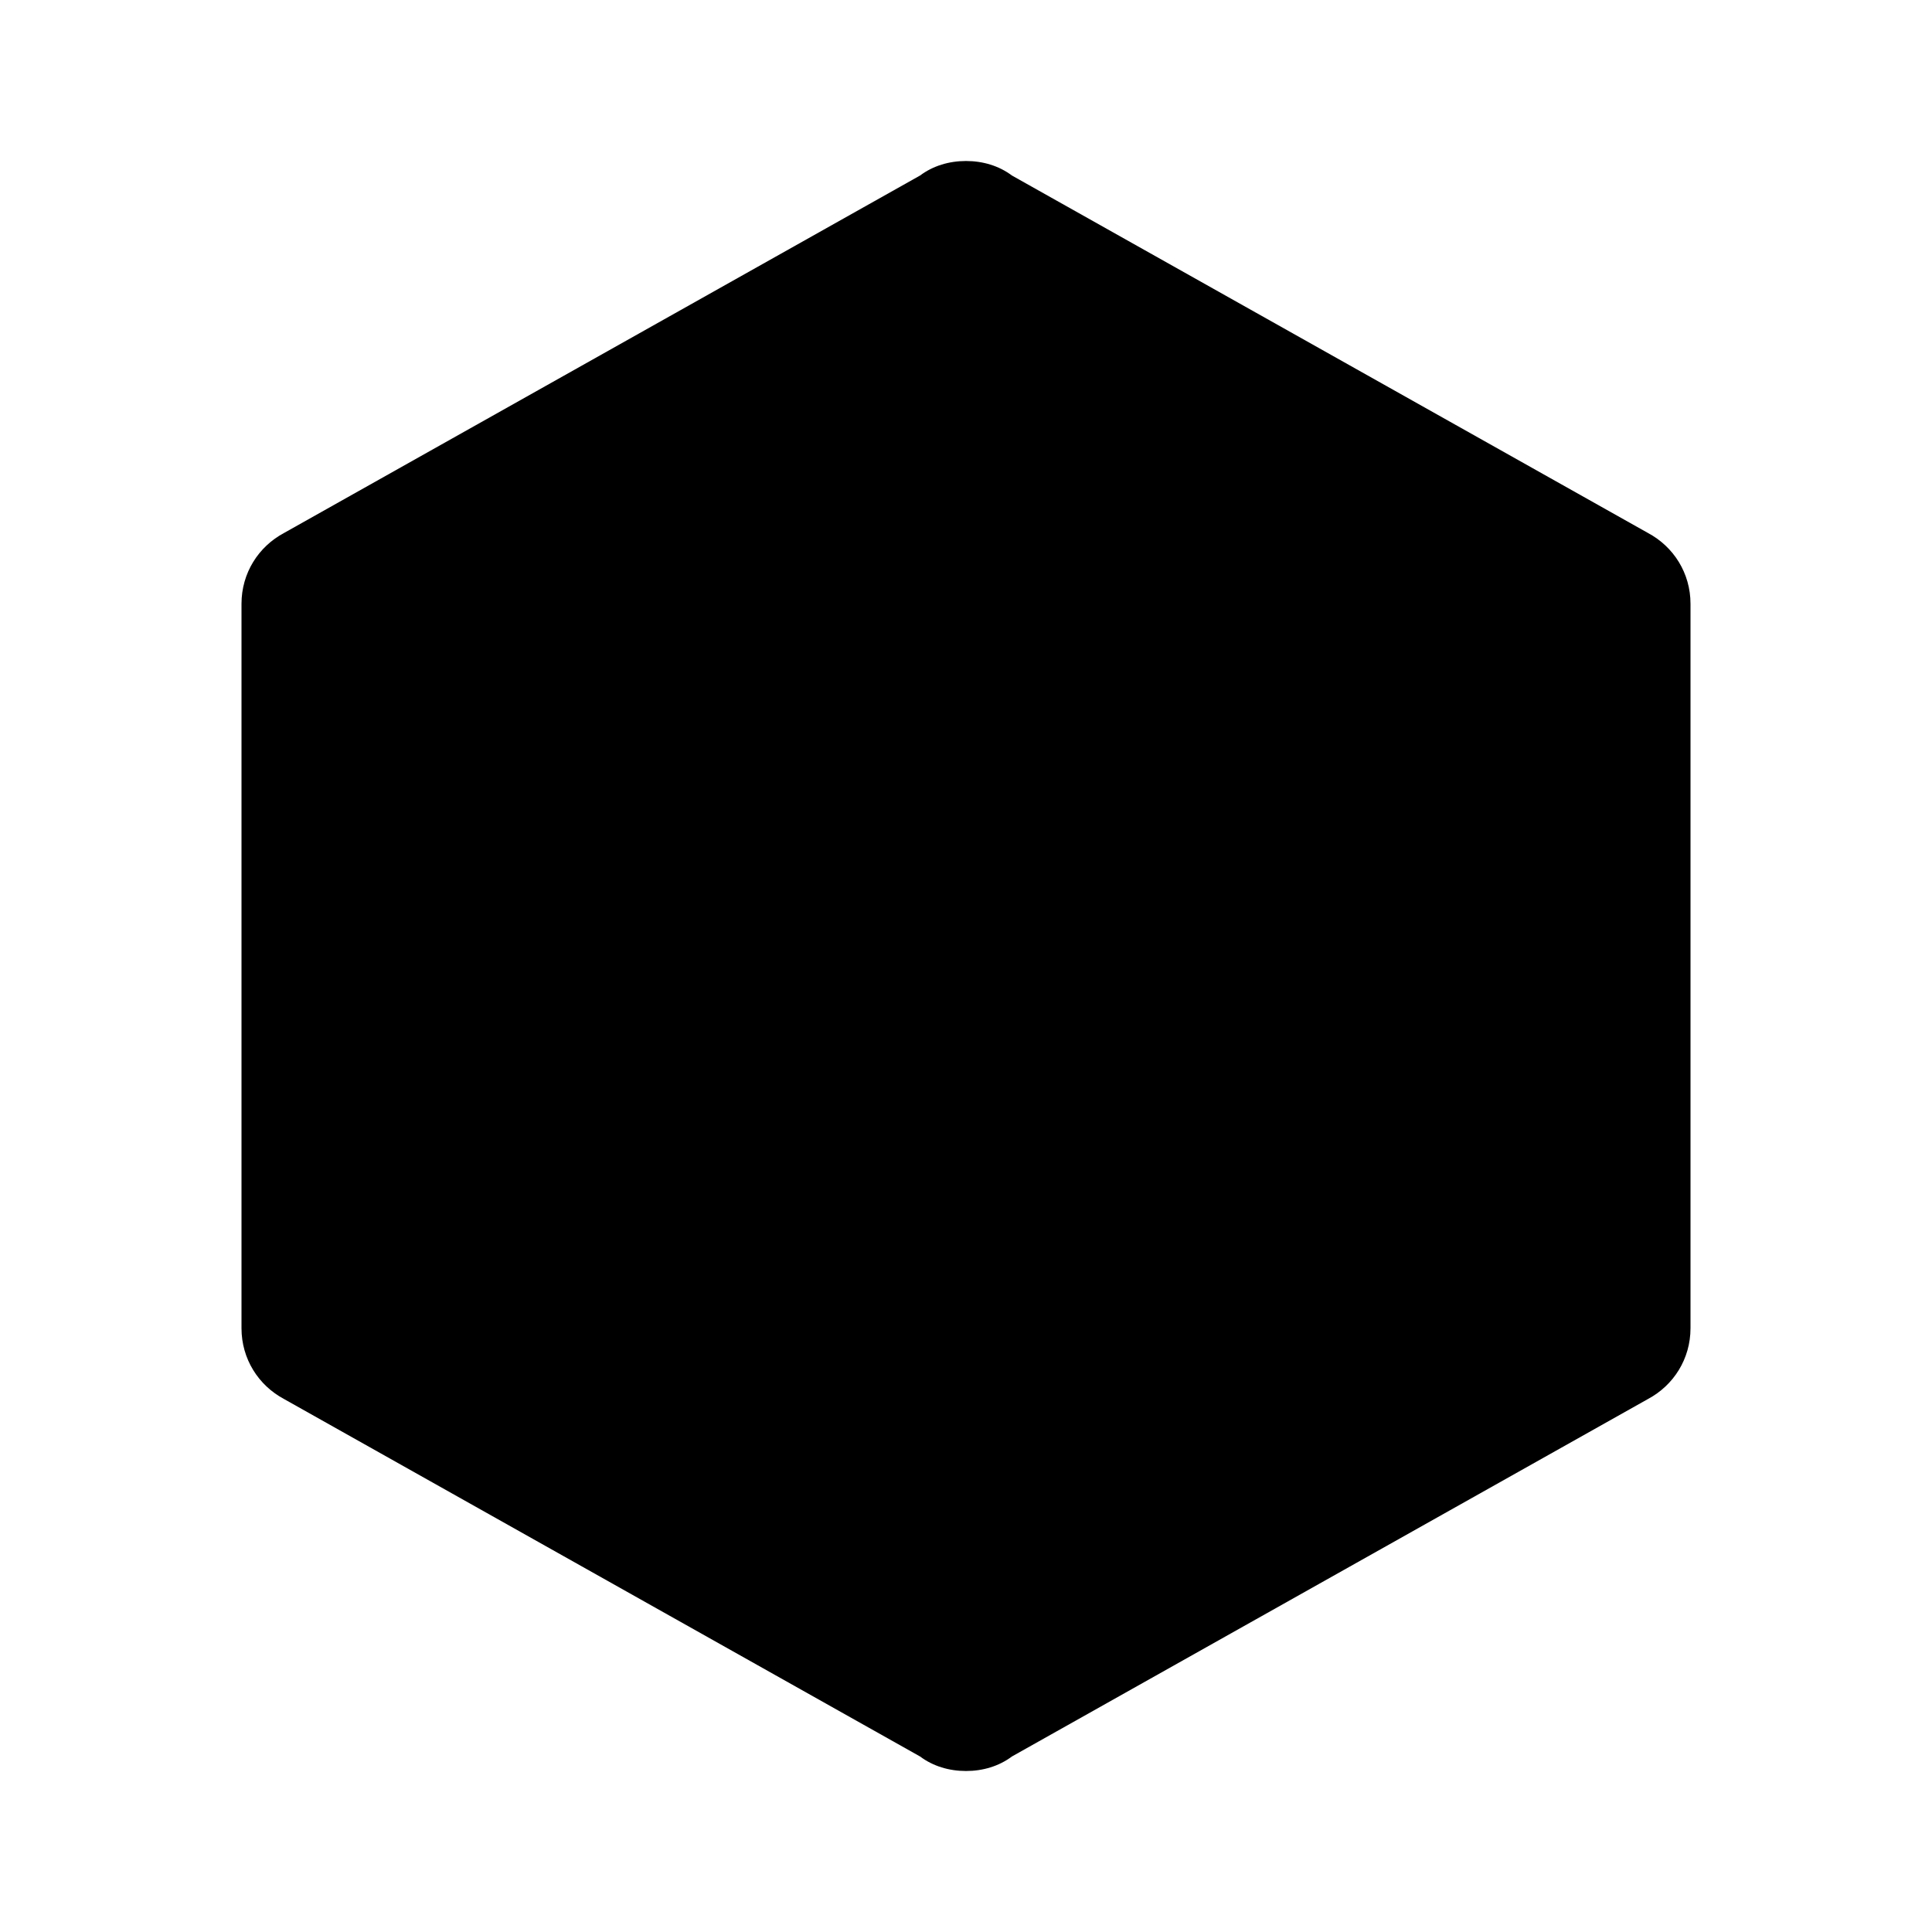
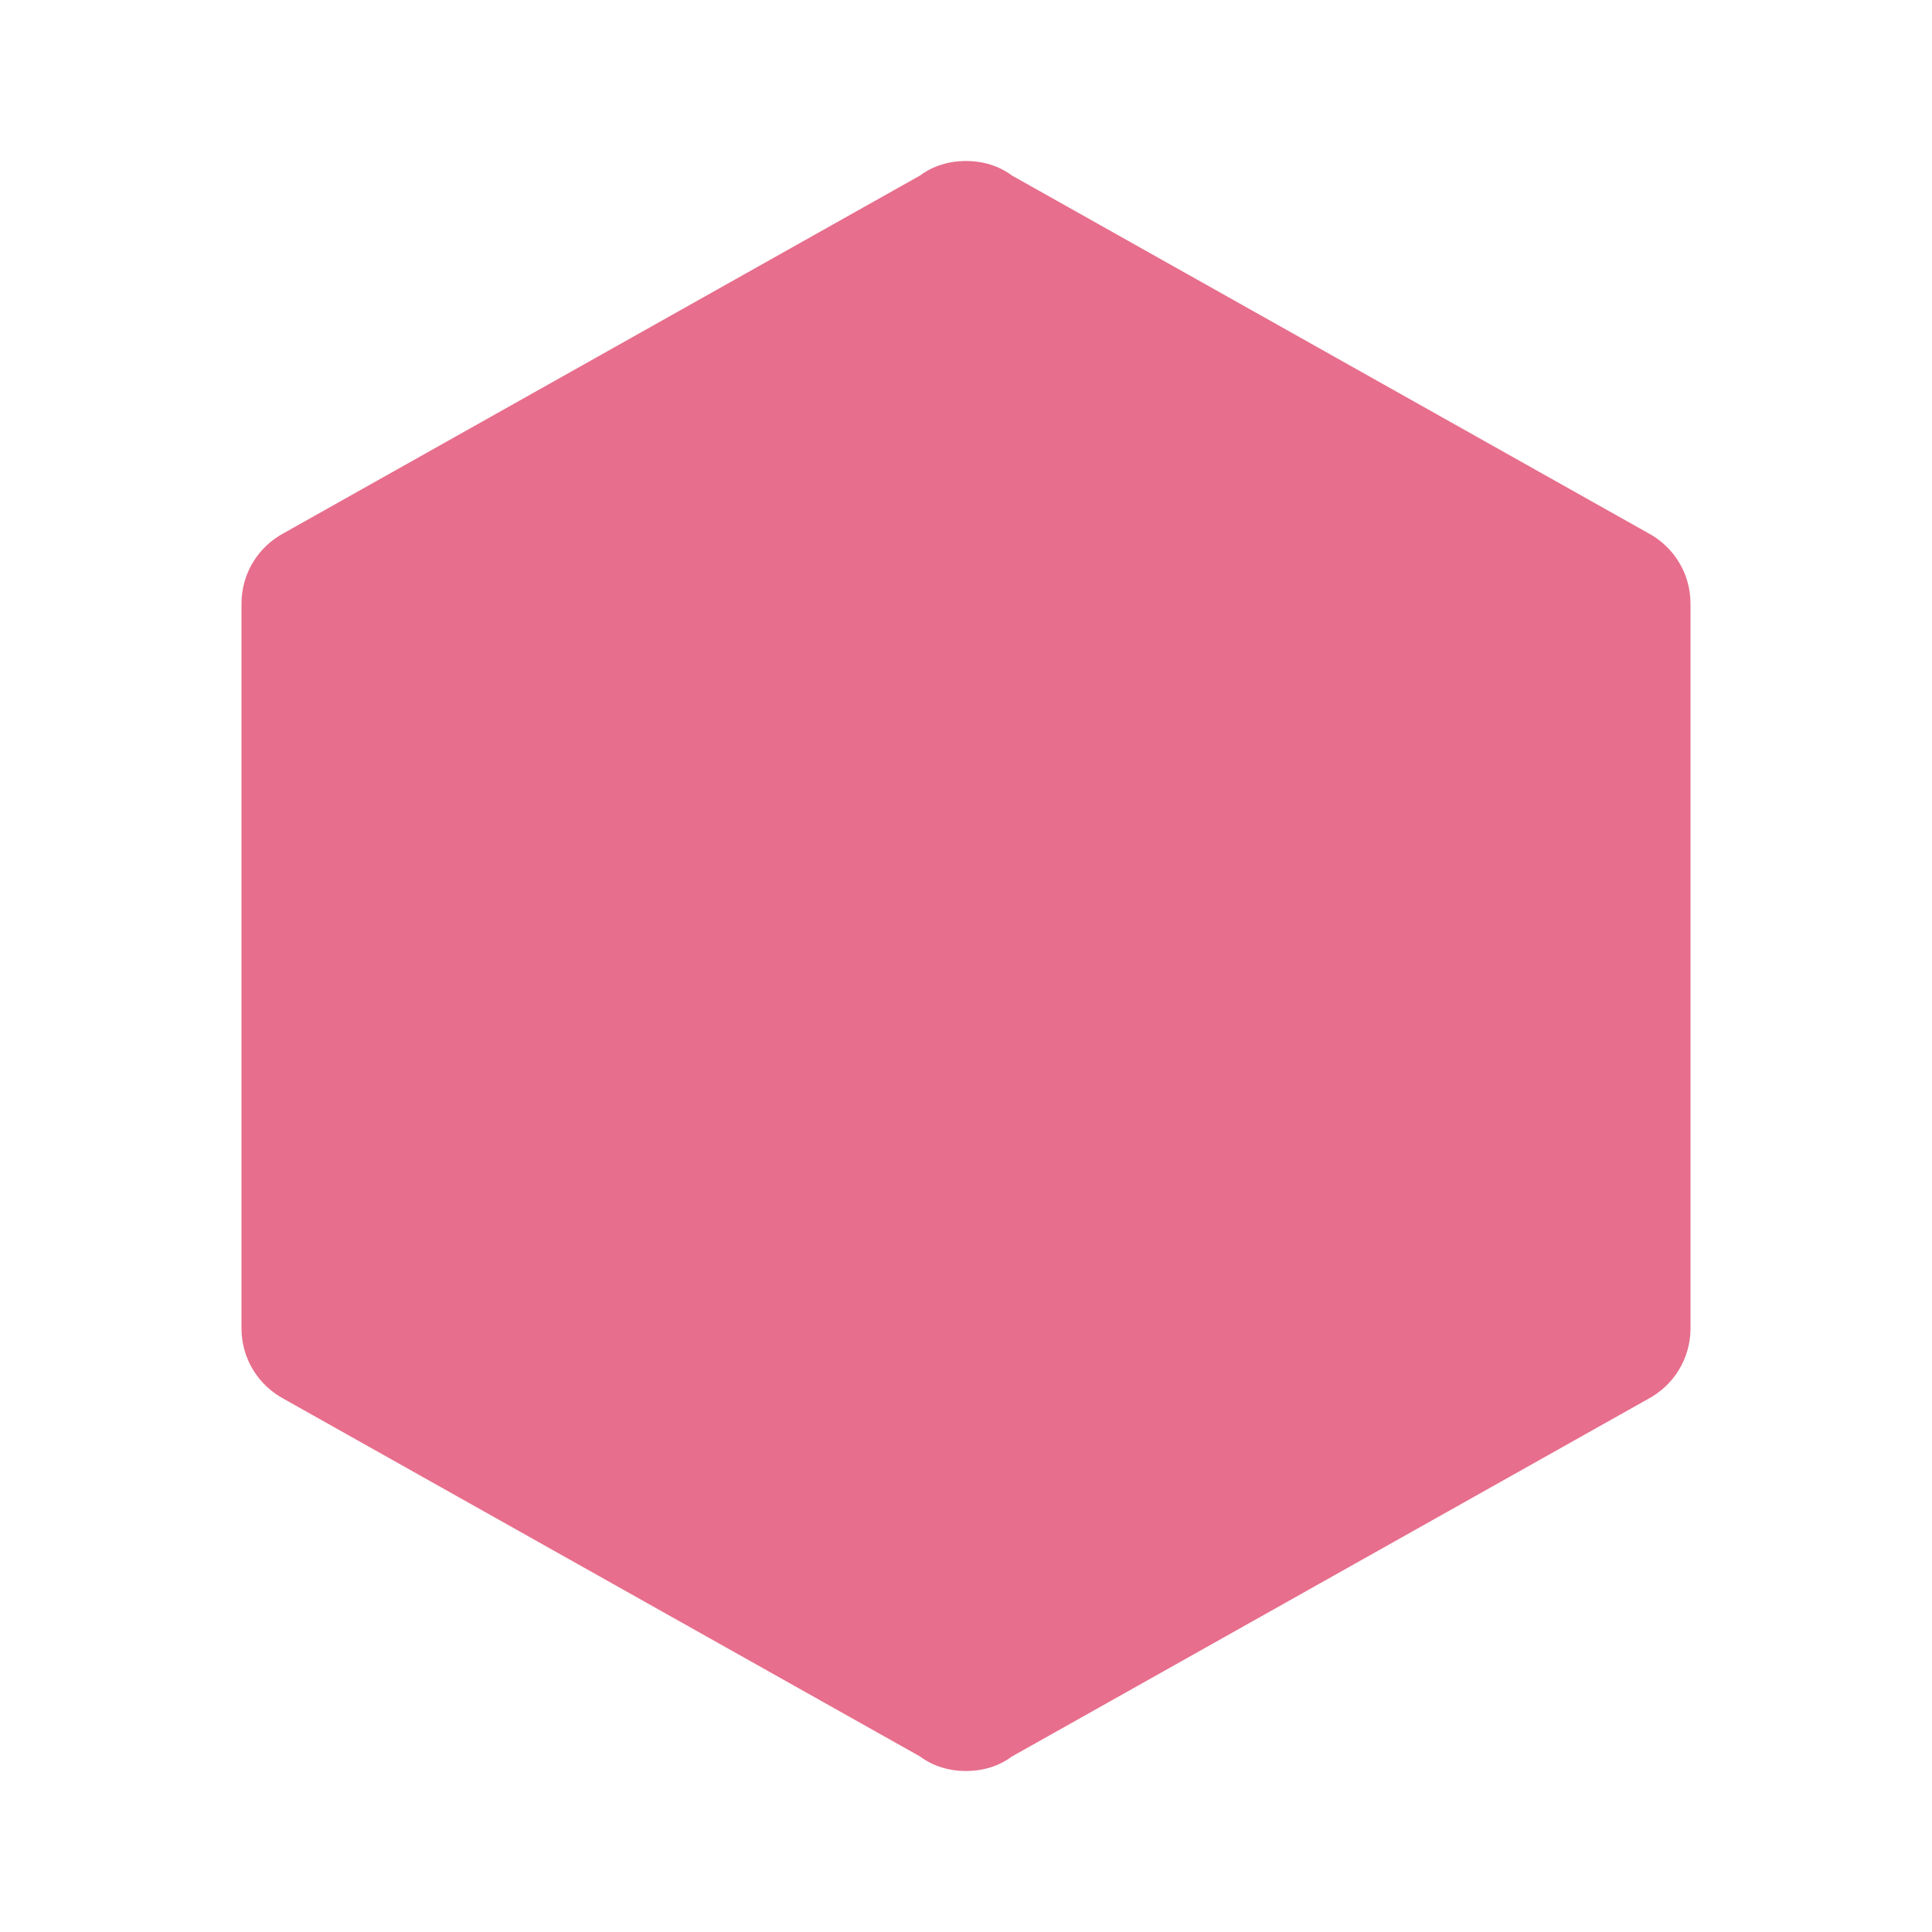
<svg xmlns="http://www.w3.org/2000/svg" class="svg-icon" style="fill: #000" viewBox="0 0 1024 1024" version="1.1">
+   <style>
+         path {
+             fill: #e76e8c;
+         }
+         @media (prefers-color-scheme: dark) {
+             path { fill: #e59daf;  }
+         }
+     </style>
  <path d="M896 704C896 720.213 887.04 734.293 873.387 741.547L536.32 930.987C529.493 936.107 520.96 938.667 512 938.667 503.04 938.667 494.507 936.107 487.68 930.987L150.613 741.547C136.96 734.293 128 720.213 128 704L128 320C128 303.787 136.96 289.707 150.613 282.453L487.68 93.013C494.507 87.893 503.04 85.333 512 85.333 520.96 85.333 529.493 87.893 536.32 93.013L873.387 282.453C887.04 289.707 896 303.787 896 320L896 704Z" />
</svg>
